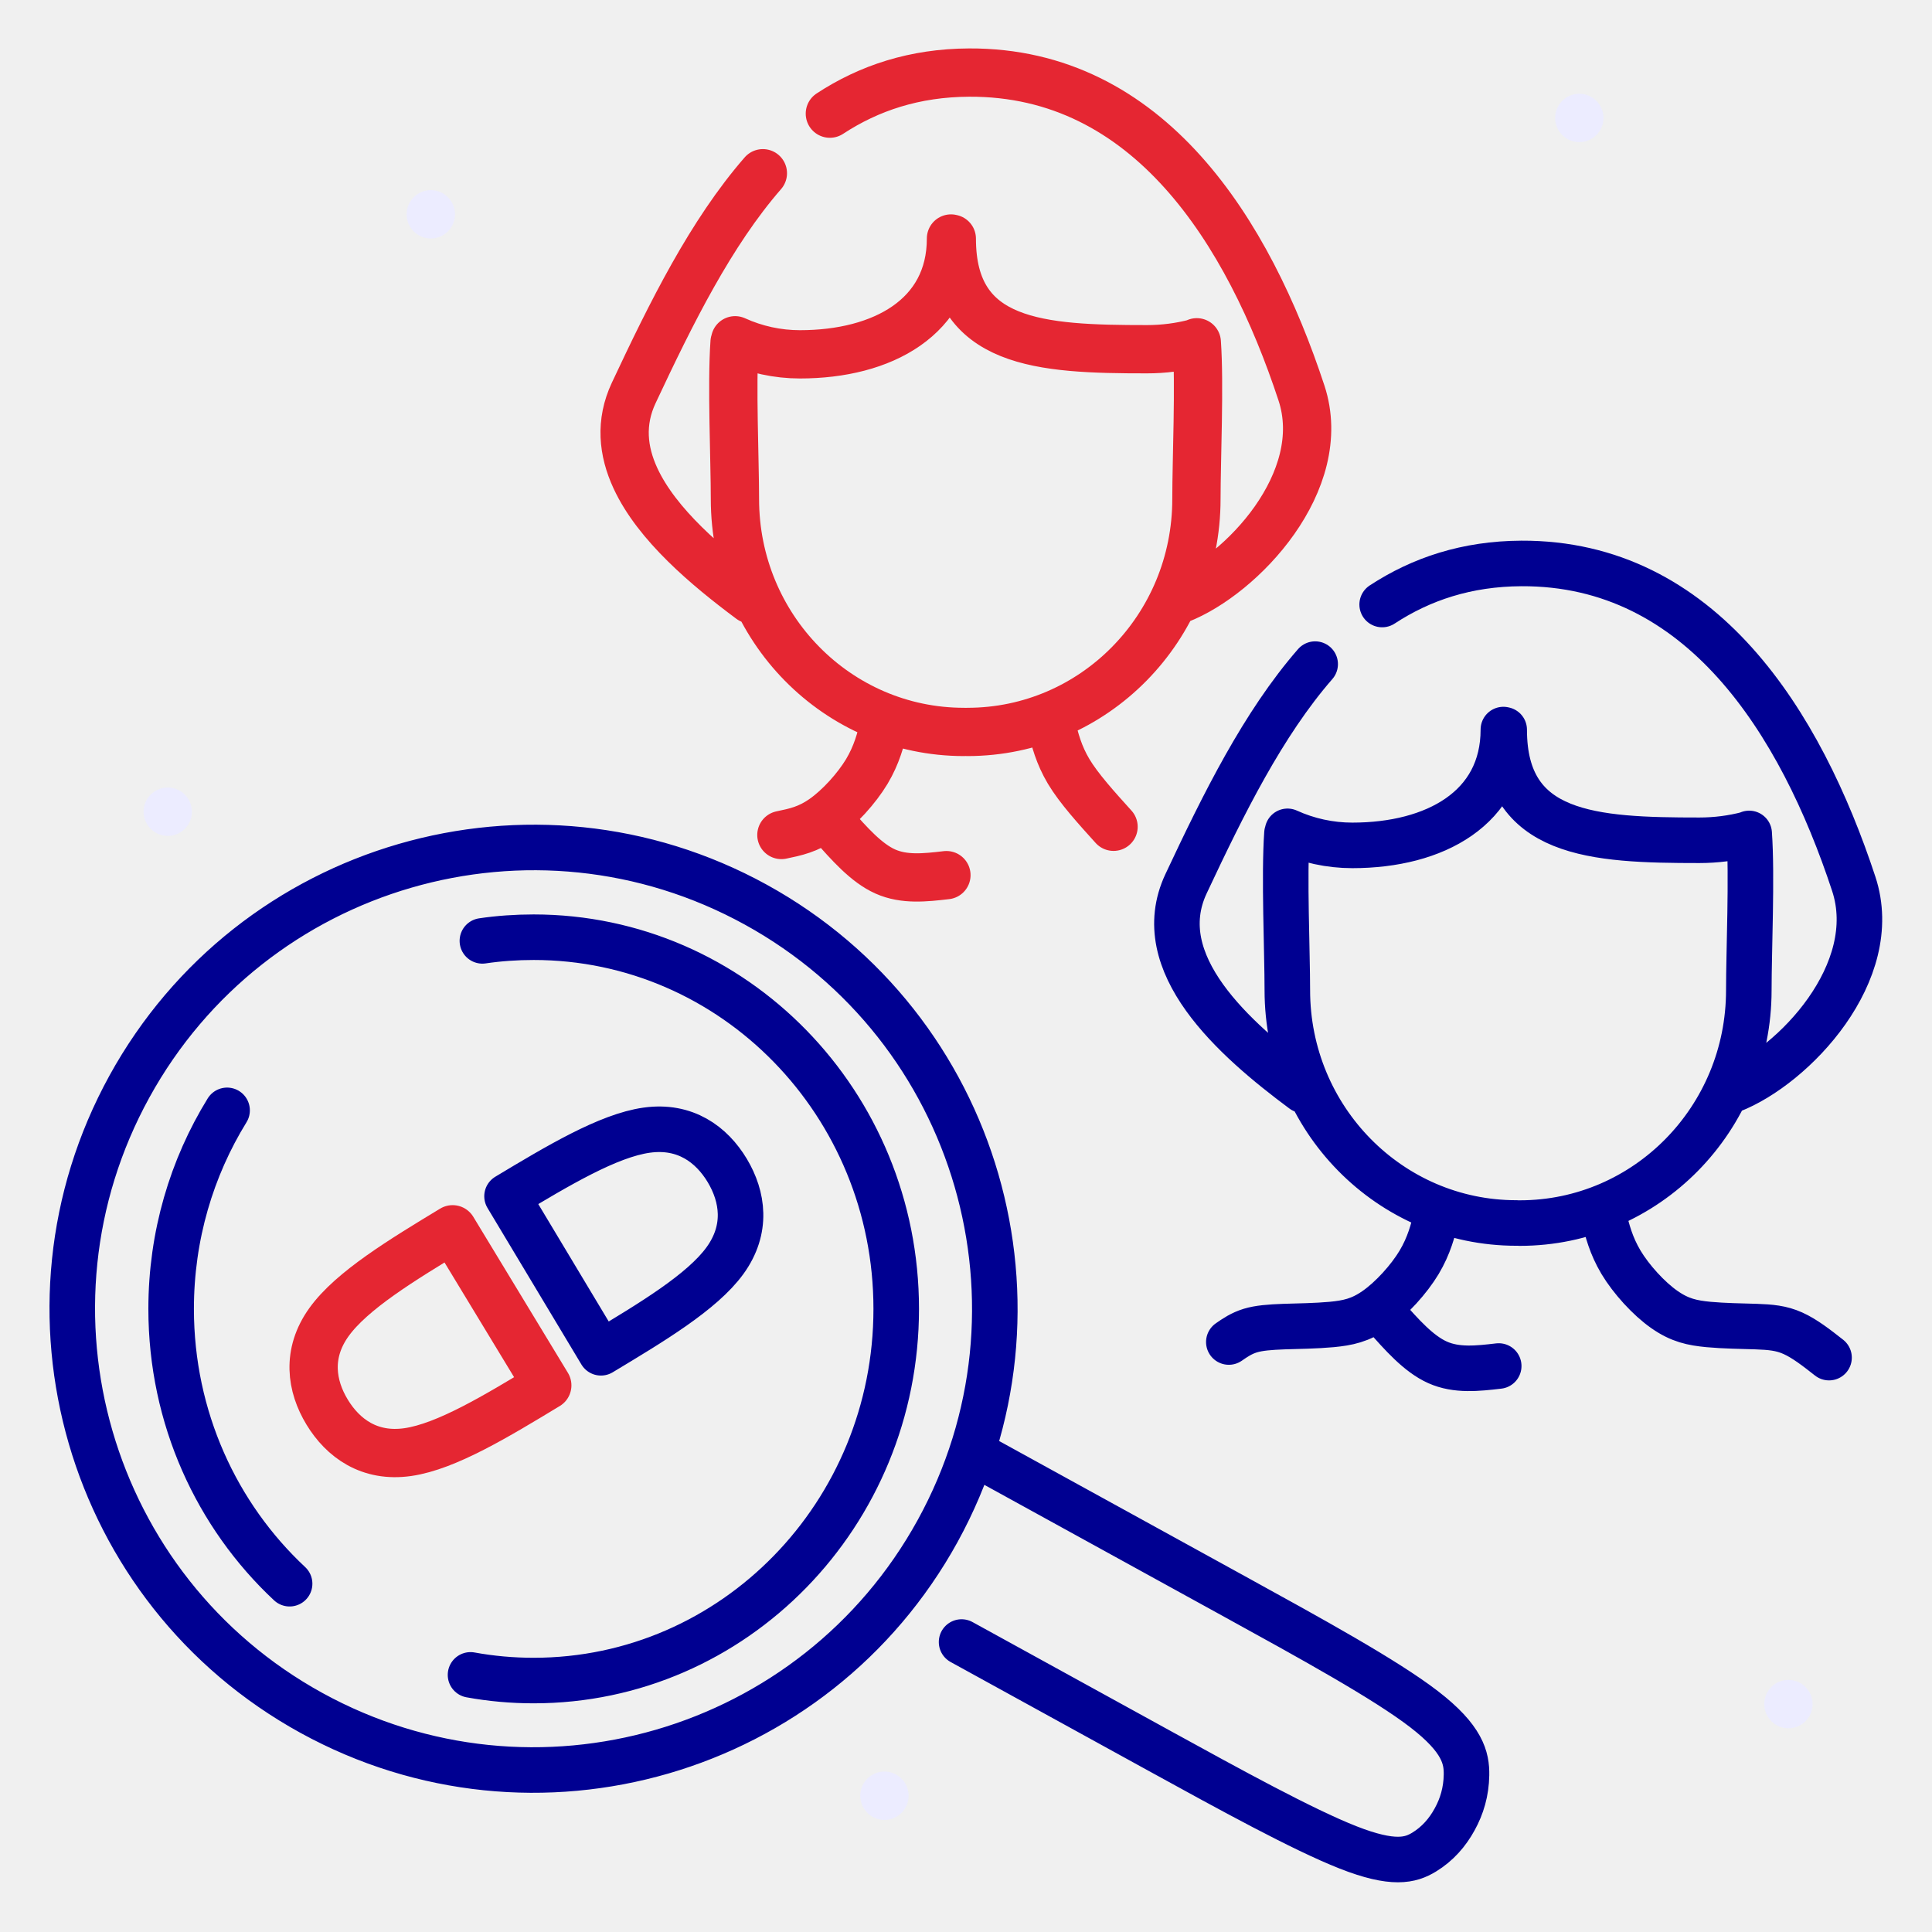
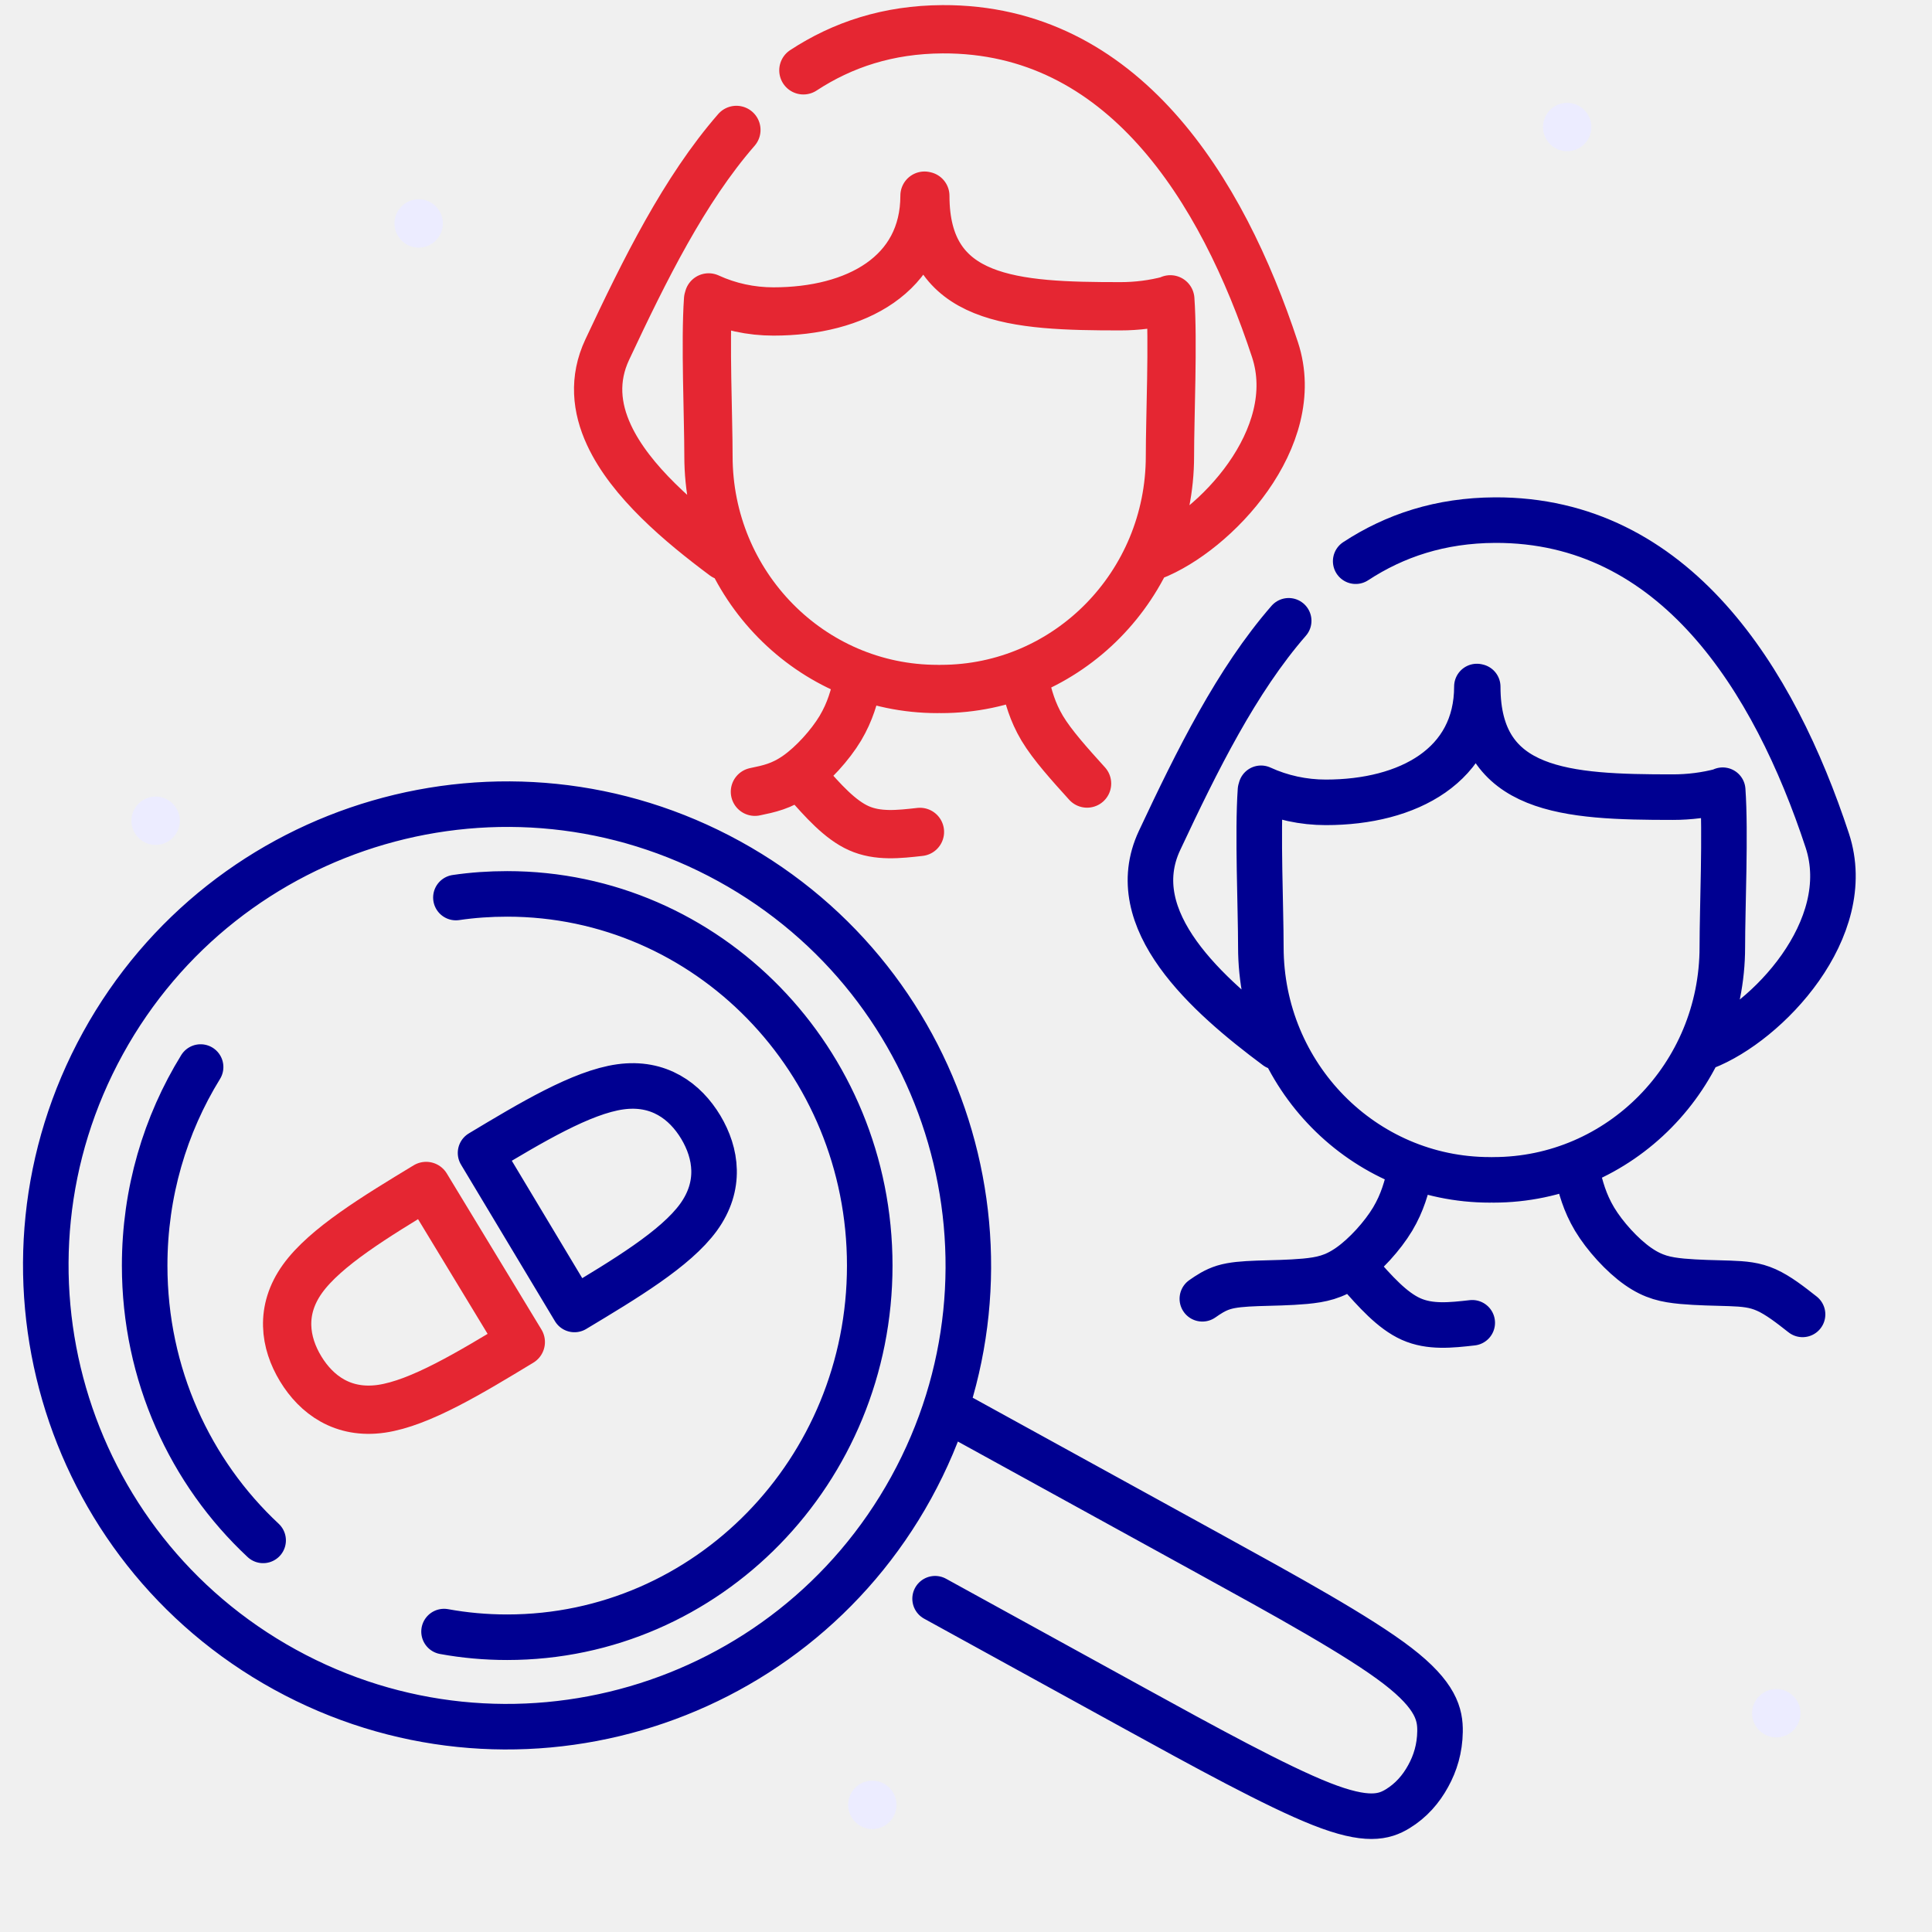
- <svg xmlns="http://www.w3.org/2000/svg" width="80" height="80" viewBox="0 0 21.167 21.167" version="1.1" id="svg1">
-   <defs id="defs1" />
-   <g id="layer3" style="display:none">
-     <rect style="display:inline;fill:#ffffff;fill-opacity:1;fill-rule:evenodd;stroke-width:0.166" id="rect107-5" width="21.167" height="21.167" x="0" y="0" />
+ <svg xmlns="http://www.w3.org/2000/svg" width="80" height="80" viewBox="0 0 21.167 21.167" version="1.1">
+   <style>
+       .fr-artwork-decorative {
+         fill: #ECECFF;
+       }
+       .fr-artwork-minor {
+         fill: #E1000F;
+       }
+       .fr-artwork-major {
+         fill: #000091;
+       }
+     </style>
+   <g class="fr-artwork-minor" id="artwork-minor" style="display:inline" transform="translate(172.1809,171.1375)">
+     <path style="display:inline;fill:none;fill-opacity:1;stroke:#e52632;stroke-width:0.529;stroke-linecap:round;stroke-linejoin:round;stroke-miterlimit:3.9;stroke-dasharray:none;stroke-opacity:1;paint-order:stroke fill markers" d="m -167.512,-158.144 c 0.346,0.57 0.691,1.14 1.037,1.71 m -1.037,-1.71 c -0.553,0.335 -1.105,0.67 -1.354,1.016 -0.249,0.346 -0.194,0.702 -0.021,0.987 0.173,0.285 0.463,0.499 0.885,0.438 0.422,-0.061 0.974,-0.396 1.527,-0.731 m 2.229,-8.611 c -0.478,-0.356 -1.027,-0.817 -1.263,-1.327 -0.138,-0.298 -0.17,-0.613 -0.019,-0.935 0.412,-0.878 0.844,-1.751 1.415,-2.407 m 0.734,-0.653 c 0.429,-0.281 0.928,-0.447 1.525,-0.45 1.97,-0.009 3.06,1.744 3.642,3.511 0.318,0.966 -0.658,1.997 -1.341,2.262 m -3.799,2.465 c 0.186,0.211 0.372,0.422 0.58,0.515 0.208,0.093 0.439,0.067 0.67,0.041 m -0.679,-1.654 c -0.042,0.171 -0.083,0.333 -0.193,0.518 -0.111,0.185 -0.303,0.397 -0.475,0.517 -0.171,0.12 -0.308,0.147 -0.461,0.179 m 2.955,-1.213 c 0.042,0.171 0.083,0.333 0.193,0.518 0.111,0.185 0.303,0.397 0.491,0.605 m -1.601,-1.036 c 1.386,0 2.509,-1.142 2.509,-2.551 0,-0.429 0.037,-1.252 0.004,-1.718 m -2.551,4.269 c -1.386,0 -2.509,-1.142 -2.509,-2.551 0,-0.429 -0.037,-1.252 -0.004,-1.718 m 5.05,0.008 c -0.171,0.045 -0.35,0.068 -0.532,0.068 -1.161,0 -2.138,-0.05 -2.138,-1.21 m -0.009,-0.002 c 0,0.861 -0.75,1.269 -1.655,1.269 -0.246,0 -0.488,-0.052 -0.71,-0.154" />
  </g>
-   <rect style="display:none;fill:#ffffff;fill-opacity:1;fill-rule:evenodd;stroke-width:0.166" id="rect107-5-3" width="21.167" height="21.167" x="2.345581e-07" y="2.345581e-07" />
-   <g id="layer1-4" style="display:none" transform="translate(3.373439,3.755473)">
-     <g id="layer1" style="display:inline">
-       <path id="path1-0-8" style="display:inline;fill:#ececff;stroke-width:0.265" d="m -2.319,4.377 c -0.146,0 -0.265,-0.119 -0.265,-0.265 0,-0.146 0.119,-0.265 0.265,-0.265 0.146,0 0.265,0.119 0.265,0.265 0,0.146 -0.119,0.265 -0.265,0.265 z M 16.101,15.279 c -0.146,0 -0.265,-0.119 -0.265,-0.265 0,-0.146 0.119,-0.265 0.265,-0.265 0.146,0 0.265,0.119 0.265,0.265 0,0.146 -0.119,0.265 -0.265,0.265 z m -9.904,1.004 c -0.146,0 -0.265,-0.119 -0.265,-0.265 0,-0.146 0.119,-0.265 0.265,-0.265 0.146,0 0.265,0.119 0.265,0.265 0,0.146 -0.119,0.265 -0.265,0.265 z M 13.809,-2.099 c -0.146,0 -0.265,-0.119 -0.265,-0.265 0,-0.146 0.119,-0.265 0.265,-0.265 0.146,0 0.265,0.119 0.265,0.265 0,0.146 -0.119,0.265 -0.265,0.265 z M 1.227,-1.043 c -0.146,0 -0.265,-0.119 -0.265,-0.265 0,-0.146 0.119,-0.265 0.265,-0.265 0.146,0 0.265,0.119 0.265,0.265 0,0.146 -0.119,0.265 -0.265,0.265 z" />
-     </g>
-     <g id="layer4" style="display:inline">
-       <path id="path106-8-2" style="display:inline;fill:none;fill-opacity:1;stroke:#000091;stroke-width:0.529;stroke-linecap:round;stroke-linejoin:round;stroke-miterlimit:3.9;stroke-dasharray:none;stroke-opacity:1;paint-order:stroke fill markers" d="M 6.834,2.772 C 7.177,3.344 7.52,3.915 7.863,4.487 M 6.834,2.772 C 7.388,2.439 7.943,2.107 8.365,2.048 8.786,1.989 9.076,2.204 9.247,2.49 9.419,2.776 9.472,3.133 9.222,3.477 8.972,3.822 8.417,4.154 7.863,4.487 M -1.24,10.641 C -1.997,10.078 -2.931,9.251 -2.522,8.379 -2.109,7.502 -1.677,6.628 -1.107,5.972 M -0.373,5.319 C 0.056,5.038 0.555,4.872 1.152,4.869 M 4.621,9.581 C 4.337,10.083 3.846,10.489 3.453,10.641 M 1.735,6.814 c 0,0.861 -1.531,1.144 -2.436,1.144 -0.246,0 -0.488,-0.053 -0.71,-0.154 m 1.064,5.302 c 0.186,0.211 0.372,0.422 0.58,0.515 0.208,0.093 0.439,0.067 0.67,0.04 M 0.225,12.007 c -0.042,0.171 -0.083,0.333 -0.193,0.518 -0.111,0.185 -0.303,0.397 -0.475,0.517 -0.171,0.12 -0.308,0.147 -0.483,0.164 -0.175,0.016 -0.362,0.018 -0.521,0.023 -0.159,0.006 -0.275,0.015 -0.371,0.044 -0.097,0.03 -0.166,0.077 -0.235,0.125 m 4.104,-1.391 c 0.042,0.171 0.083,0.333 0.193,0.518 0.111,0.185 0.303,0.397 0.475,0.517 0.171,0.12 0.308,0.147 0.483,0.164 0.175,0.016 0.362,0.018 0.521,0.023 0.159,0.006 0.275,0.015 0.404,0.073 0.129,0.058 0.26,0.16 0.396,0.267 M 1.134,12.094 c 1.386,0 2.509,-1.142 2.509,-2.551 0,-0.194 0.008,-0.467 0.013,-0.752 M 1.097,12.094 c -1.386,0 -2.509,-1.142 -2.509,-2.551 0,-0.429 -0.037,-1.252 -0.004,-1.718 M 10.942,10.641 C 10.544,10.345 10.098,9.977 9.823,9.567 M 12.859,4.908 c 0.151,-0.025 0.309,-0.038 0.475,-0.039 1.97,-0.009 3.06,1.744 3.642,3.511 0.318,0.966 -0.658,1.997 -1.341,2.262 m 0.18,-2.808 c -0.171,0.045 -0.35,0.068 -0.532,0.068 -1.161,0 -2.949,0.074 -2.949,-1.087 M 11.836,13.106 c 0.186,0.211 0.372,0.422 0.58,0.515 0.208,0.093 0.439,0.067 0.67,0.04 m -0.679,-1.654 c -0.042,0.171 -0.083,0.333 -0.193,0.518 -0.111,0.185 -0.303,0.397 -0.475,0.517 -0.171,0.12 -0.308,0.147 -0.483,0.164 -0.175,0.016 -0.362,0.018 -0.521,0.023 -0.159,0.006 -0.275,0.015 -0.371,0.044 -0.097,0.03 -0.166,0.077 -0.235,0.125 m 4.104,-1.391 c 0.042,0.171 0.083,0.333 0.193,0.518 0.111,0.185 0.303,0.397 0.475,0.517 0.171,0.12 0.308,0.147 0.483,0.164 0.175,0.016 0.362,0.018 0.521,0.023 0.159,0.006 0.275,0.015 0.404,0.073 0.129,0.058 0.26,0.16 0.396,0.267 M 13.315,12.094 c 1.386,0 2.509,-1.142 2.509,-2.551 0,-0.429 0.037,-1.252 0.004,-1.718 m -2.551,4.269 c -1.386,0 -2.509,-1.142 -2.509,-2.551 0,-0.256 -0.013,-0.65 -0.017,-1.027 m -4.56,1.171 c 0.011,0.81 0.022,1.621 0.033,2.485 0.011,0.864 0.024,1.781 0.099,2.309 0.076,0.528 0.215,0.666 0.366,0.751 0.151,0.085 0.315,0.117 0.478,0.114 0.163,-0.002 0.325,-0.038 0.487,-0.127 0.162,-0.089 0.323,-0.231 0.397,-0.761 0.074,-0.53 0.062,-1.447 0.049,-2.426 -0.013,-0.979 -0.027,-2.019 -0.041,-3.059 m -3.132,-9.751 c 0.626,-0.29 1.322,-0.457 2.057,-0.466 2.79,-0.037 5.083,2.195 5.12,4.985 0.037,2.79 -2.195,5.083 -4.985,5.12 -2.79,0.037 -5.083,-2.195 -5.12,-4.985 -0.012,-0.903 0.214,-1.755 0.619,-2.494" />
-     </g>
-     <g id="layer5" style="display:inline">
-       <path id="path106-8-54-1" style="display:inline;fill:none;fill-opacity:1;stroke:#e52632;stroke-width:0.529;stroke-linecap:round;stroke-linejoin:round;stroke-miterlimit:3.9;stroke-dasharray:none;stroke-opacity:1;paint-order:stroke fill markers" d="M 6.237,3.132 C 6.583,3.702 6.929,4.272 7.275,4.842 M 6.237,3.132 C 5.685,3.467 5.132,3.802 4.884,4.148 4.635,4.494 4.69,4.85 4.863,5.135 5.036,5.42 5.326,5.634 5.748,5.573 6.169,5.512 6.722,5.177 7.275,4.842 M 10.208,1.367 C 9.478,0.426 8.336,-0.18 7.053,-0.18 c -2.203,-2.36e-4 -3.989,1.786 -3.989,3.989 2.7e-5,2.203 1.786,3.989 3.989,3.989 2.129,-2.6e-5 3.869,-1.669 3.983,-3.77 m 0,0 c 0.004,-0.073 0.006,-0.146 0.006,-0.219" />
-     </g>
+   <g class="fr-artwork-major" id="artwork-major" style="display:inline" transform="translate(172.1809,171.1375)">
+     <path style="display:inline;fill:none;fill-rule:evenodd;stroke:#000091;stroke-width:0.499;stroke-linecap:round" d="m -167.186,-161.304 c 0.183,-0.027 0.371,-0.04 0.562,-0.04 2.194,0 3.972,1.823 3.972,4.072 0,2.249 -1.778,4.072 -3.972,4.072 -0.236,0 -0.468,-0.021 -0.692,-0.062 m -1.982,-0.999 c -0.798,-0.745 -1.298,-1.818 -1.298,-3.011 0,-0.8 0.225,-1.546 0.613,-2.175 m 8.047,5.825 c 0.71,0.391 1.42,0.781 2.177,1.197 0.757,0.416 1.561,0.858 2.057,1.053 0.496,0.195 0.685,0.142 0.833,0.052 0.148,-0.09 0.257,-0.216 0.335,-0.359 0.079,-0.143 0.127,-0.302 0.13,-0.487 0.003,-0.185 -0.042,-0.395 -0.466,-0.721 -0.424,-0.326 -1.228,-0.768 -2.086,-1.24 -0.858,-0.472 -1.769,-0.973 -2.68,-1.474 m -2.555,-6.1 c 2.445,1.345 3.338,4.417 1.993,6.862 -1.345,2.445 -4.417,3.338 -6.862,1.993 -2.445,-1.345 -3.338,-4.417 -1.993,-6.862 1.345,-2.445 4.417,-3.338 6.862,-1.993 z m -2.725,3.195 c 0.343,0.572 0.686,1.143 1.029,1.715 m -1.029,-1.715 c 0.554,-0.333 1.108,-0.665 1.53,-0.724 0.422,-0.059 0.711,0.156 0.883,0.442 0.171,0.286 0.225,0.642 -0.025,0.987 -0.25,0.345 -0.805,0.677 -1.359,1.01 m 7.692,-2.876 c -0.757,-0.563 -1.691,-1.39 -1.282,-2.262 0.412,-0.878 0.844,-1.751 1.415,-2.407 m 0.734,-0.653 c 0.429,-0.281 0.928,-0.447 1.525,-0.45 1.97,-0.009 3.06,1.744 3.642,3.511 0.318,0.966 -0.658,1.997 -1.341,2.262 m -3.799,2.465 c 0.186,0.211 0.372,0.422 0.58,0.515 0.208,0.093 0.439,0.067 0.67,0.041 m -0.679,-1.654 c -0.042,0.171 -0.083,0.333 -0.193,0.518 -0.111,0.185 -0.303,0.397 -0.475,0.517 -0.171,0.12 -0.308,0.147 -0.483,0.164 -0.175,0.016 -0.362,0.018 -0.521,0.023 -0.159,0.006 -0.275,0.015 -0.371,0.044 -0.097,0.03 -0.166,0.077 -0.235,0.125 m 4.104,-1.391 c 0.042,0.171 0.083,0.333 0.193,0.518 0.111,0.185 0.303,0.397 0.475,0.517 0.171,0.12 0.308,0.147 0.483,0.164 0.175,0.016 0.362,0.018 0.521,0.023 0.159,0.006 0.275,0.015 0.404,0.073 0.129,0.058 0.26,0.16 0.396,0.267 m -3.388,-1.474 c 1.386,0 2.509,-1.142 2.509,-2.551 0,-0.429 0.037,-1.252 0.004,-1.718 m -2.551,4.269 c -1.386,0 -2.509,-1.142 -2.509,-2.551 0,-0.429 -0.037,-1.252 -0.004,-1.718 m 5.05,0.008 c -0.171,0.045 -0.35,0.068 -0.532,0.068 -1.161,0 -2.138,-0.05 -2.138,-1.21 m -0.009,-0.002 c 0,0.861 -0.75,1.269 -1.655,1.269 -0.246,0 -0.488,-0.052 -0.71,-0.154" />
  </g>
-   <g id="layer2" style="display:inline" transform="translate(58.425,3.127085)">
-     <g id="layer6" style="display:inline">
-       <path id="path1-0" style="display:inline;fill:#ececff;stroke-width:0.265" d="m -56.587,6.031 c -0.146,0 -0.265,-0.119 -0.265,-0.265 0,-0.146 0.119,-0.265 0.265,-0.265 0.146,0 0.265,0.119 0.265,0.265 0,0.146 -0.119,0.265 -0.265,0.265 z m 17.756,9.777 c -0.146,0 -0.265,-0.119 -0.265,-0.265 0,-0.146 0.119,-0.265 0.265,-0.265 0.146,0 0.265,0.119 0.265,0.265 0,0.146 -0.119,0.265 -0.265,0.265 z m -9.904,1.004 c -0.146,0 -0.265,-0.119 -0.265,-0.265 0,-0.146 0.119,-0.265 0.265,-0.265 0.146,0 0.265,0.119 0.265,0.265 0,0.146 -0.119,0.265 -0.265,0.265 z m 7.613,-18.382 c -0.146,0 -0.265,-0.119 -0.265,-0.265 0,-0.146 0.119,-0.265 0.265,-0.265 0.146,0 0.265,0.119 0.265,0.265 0,0.146 -0.119,0.265 -0.265,0.265 z m -12.583,1.056 c -0.146,0 -0.265,-0.119 -0.265,-0.265 0,-0.146 0.119,-0.265 0.265,-0.265 0.146,0 0.265,0.119 0.265,0.265 0,0.146 -0.119,0.265 -0.265,0.265 z" />
-     </g>
-     <g id="layer7">
-       <path id="path106-8-54-1-9" style="display:inline;fill:none;fill-opacity:1;stroke:#e52632;stroke-width:0.529;stroke-linecap:round;stroke-linejoin:round;stroke-miterlimit:3.9;stroke-dasharray:none;stroke-opacity:1;paint-order:stroke fill markers" d="m -53.466,10.341 c 0.346,0.57 0.691,1.14 1.037,1.71 m -1.037,-1.71 c -0.553,0.335 -1.105,0.67 -1.354,1.016 -0.249,0.346 -0.194,0.702 -0.021,0.987 0.173,0.285 0.463,0.499 0.885,0.438 0.422,-0.061 0.974,-0.396 1.527,-0.731 m 2.229,-8.611 c -0.478,-0.356 -1.027,-0.817 -1.263,-1.327 -0.138,-0.298 -0.17,-0.613 -0.019,-0.935 0.412,-0.878 0.844,-1.751 1.415,-2.407 m 0.734,-0.653 c 0.429,-0.281 0.928,-0.447 1.525,-0.45 1.97,-0.009 3.06,1.744 3.642,3.511 0.318,0.966 -0.658,1.997 -1.341,2.262 m -3.799,2.465 c 0.186,0.211 0.372,0.422 0.58,0.515 0.208,0.093 0.439,0.067 0.67,0.04 m -0.679,-1.654 c -0.042,0.171 -0.083,0.333 -0.193,0.518 -0.111,0.185 -0.303,0.397 -0.475,0.517 -0.171,0.12 -0.308,0.147 -0.461,0.179 m 2.955,-1.213 c 0.042,0.171 0.083,0.333 0.193,0.518 0.111,0.185 0.303,0.397 0.491,0.605 M -47.826,4.892 c 1.386,0 2.509,-1.142 2.509,-2.551 0,-0.429 0.037,-1.252 0.004,-1.718 M -47.864,4.892 c -1.386,0 -2.509,-1.142 -2.509,-2.551 0,-0.429 -0.037,-1.252 -0.004,-1.718 m 5.05,0.008 c -0.171,0.045 -0.35,0.068 -0.532,0.068 -1.161,0 -2.138,-0.05 -2.138,-1.211 m -0.009,-0.002 c 0,0.861 -0.75,1.269 -1.655,1.269 -0.246,0 -0.488,-0.053 -0.71,-0.154" />
-     </g>
-     <g id="layer8">
-       <path id="path18" style="display:inline;fill:none;fill-rule:evenodd;stroke:#000091;stroke-width:0.499;stroke-linecap:round" d="m -53.14,7.181 c 0.183,-0.027 0.371,-0.04 0.562,-0.04 2.194,1e-7 3.972,1.823 3.972,4.072 0,2.249 -1.778,4.072 -3.972,4.072 -0.236,0 -0.468,-0.021 -0.692,-0.062 m -1.982,-0.999 c -0.798,-0.745 -1.298,-1.818 -1.298,-3.011 0,-0.8 0.225,-1.546 0.613,-2.175 m 8.047,5.825 c 0.71,0.391 1.42,0.781 2.177,1.197 0.757,0.416 1.561,0.858 2.057,1.053 0.496,0.195 0.685,0.142 0.833,0.052 0.148,-0.09 0.257,-0.216 0.335,-0.359 0.079,-0.143 0.127,-0.302 0.13,-0.487 0.003,-0.185 -0.042,-0.395 -0.466,-0.721 -0.424,-0.326 -1.228,-0.768 -2.086,-1.24 -0.858,-0.472 -1.769,-0.973 -2.68,-1.474 m -2.555,-6.1 c 2.445,1.345 3.338,4.417 1.993,6.862 -1.345,2.445 -4.417,3.338 -6.862,1.993 -2.445,-1.345 -3.338,-4.417 -1.993,-6.862 1.345,-2.445 4.417,-3.338 6.862,-1.993 z m -2.725,3.195 c 0.343,0.572 0.686,1.143 1.029,1.715 m -1.029,-1.715 c 0.554,-0.333 1.108,-0.665 1.53,-0.724 0.422,-0.059 0.711,0.156 0.883,0.442 0.171,0.286 0.225,0.642 -0.025,0.987 -0.25,0.345 -0.805,0.677 -1.359,1.01 m 7.692,-2.876 c -0.757,-0.563 -1.691,-1.39 -1.282,-2.262 0.412,-0.878 0.844,-1.751 1.415,-2.407 m 0.734,-0.653 c 0.429,-0.281 0.928,-0.447 1.525,-0.45 1.97,-0.009 3.06,1.744 3.642,3.511 0.318,0.966 -0.658,1.997 -1.341,2.262 m -3.799,2.465 c 0.186,0.211 0.372,0.422 0.58,0.515 0.208,0.093 0.439,0.067 0.67,0.04 m -0.679,-1.654 c -0.042,0.171 -0.083,0.333 -0.193,0.518 -0.111,0.185 -0.303,0.397 -0.475,0.517 -0.171,0.12 -0.308,0.147 -0.483,0.164 -0.175,0.016 -0.362,0.018 -0.521,0.023 -0.159,0.006 -0.275,0.015 -0.371,0.044 -0.097,0.03 -0.166,0.077 -0.235,0.125 m 4.104,-1.391 c 0.042,0.171 0.083,0.333 0.193,0.518 0.111,0.185 0.303,0.397 0.475,0.517 0.171,0.12 0.308,0.147 0.483,0.164 0.175,0.016 0.362,0.018 0.521,0.023 0.159,0.006 0.275,0.015 0.404,0.073 0.129,0.058 0.26,0.16 0.396,0.267 m -3.388,-1.474 c 1.386,0 2.509,-1.142 2.509,-2.551 0,-0.429 0.037,-1.252 0.004,-1.718 M -41.812,10.272 c -1.386,0 -2.509,-1.142 -2.509,-2.551 0,-0.429 -0.037,-1.252 -0.004,-1.718 m 5.05,0.008 c -0.171,0.045 -0.35,0.068 -0.532,0.068 -1.161,0 -2.138,-0.05 -2.138,-1.211 m -0.009,-0.002 c 0,0.861 -0.75,1.269 -1.655,1.269 -0.246,0 -0.488,-0.053 -0.71,-0.154" />
-     </g>
+   <g class="fr-artwork-decorative" id="artwork-decorative">
+     <path style="display:inline;fill:#ececff;stroke-width:0.265" d="m 1.705,9.257 c -0.146,0 -0.265,-0.119 -0.265,-0.265 0,-0.146 0.119,-0.265 0.265,-0.265 0.146,0 0.265,0.119 0.265,0.265 0,0.146 -0.119,0.265 -0.265,0.265 z M 19.461,19.035 c -0.146,0 -0.265,-0.119 -0.265,-0.265 0,-0.146 0.119,-0.265 0.265,-0.265 0.146,0 0.265,0.119 0.265,0.265 0,0.146 -0.119,0.265 -0.265,0.265 z m -9.904,1.004 c -0.146,0 -0.265,-0.119 -0.265,-0.265 0,-0.146 0.119,-0.265 0.265,-0.265 0.146,0 0.265,0.119 0.265,0.265 0,0.146 -0.119,0.265 -0.265,0.265 z M 17.17,1.657 c -0.146,0 -0.265,-0.119 -0.265,-0.265 0,-0.146 0.119,-0.265 0.265,-0.265 0.146,0 0.265,0.119 0.265,0.265 0,0.146 -0.119,0.265 -0.265,0.265 z m -12.583,1.056 c -0.146,0 -0.265,-0.119 -0.265,-0.265 0,-0.146 0.119,-0.265 0.265,-0.265 0.146,0 0.265,0.119 0.265,0.265 0,0.146 -0.119,0.265 -0.265,0.265 z" />
  </g>
</svg>
